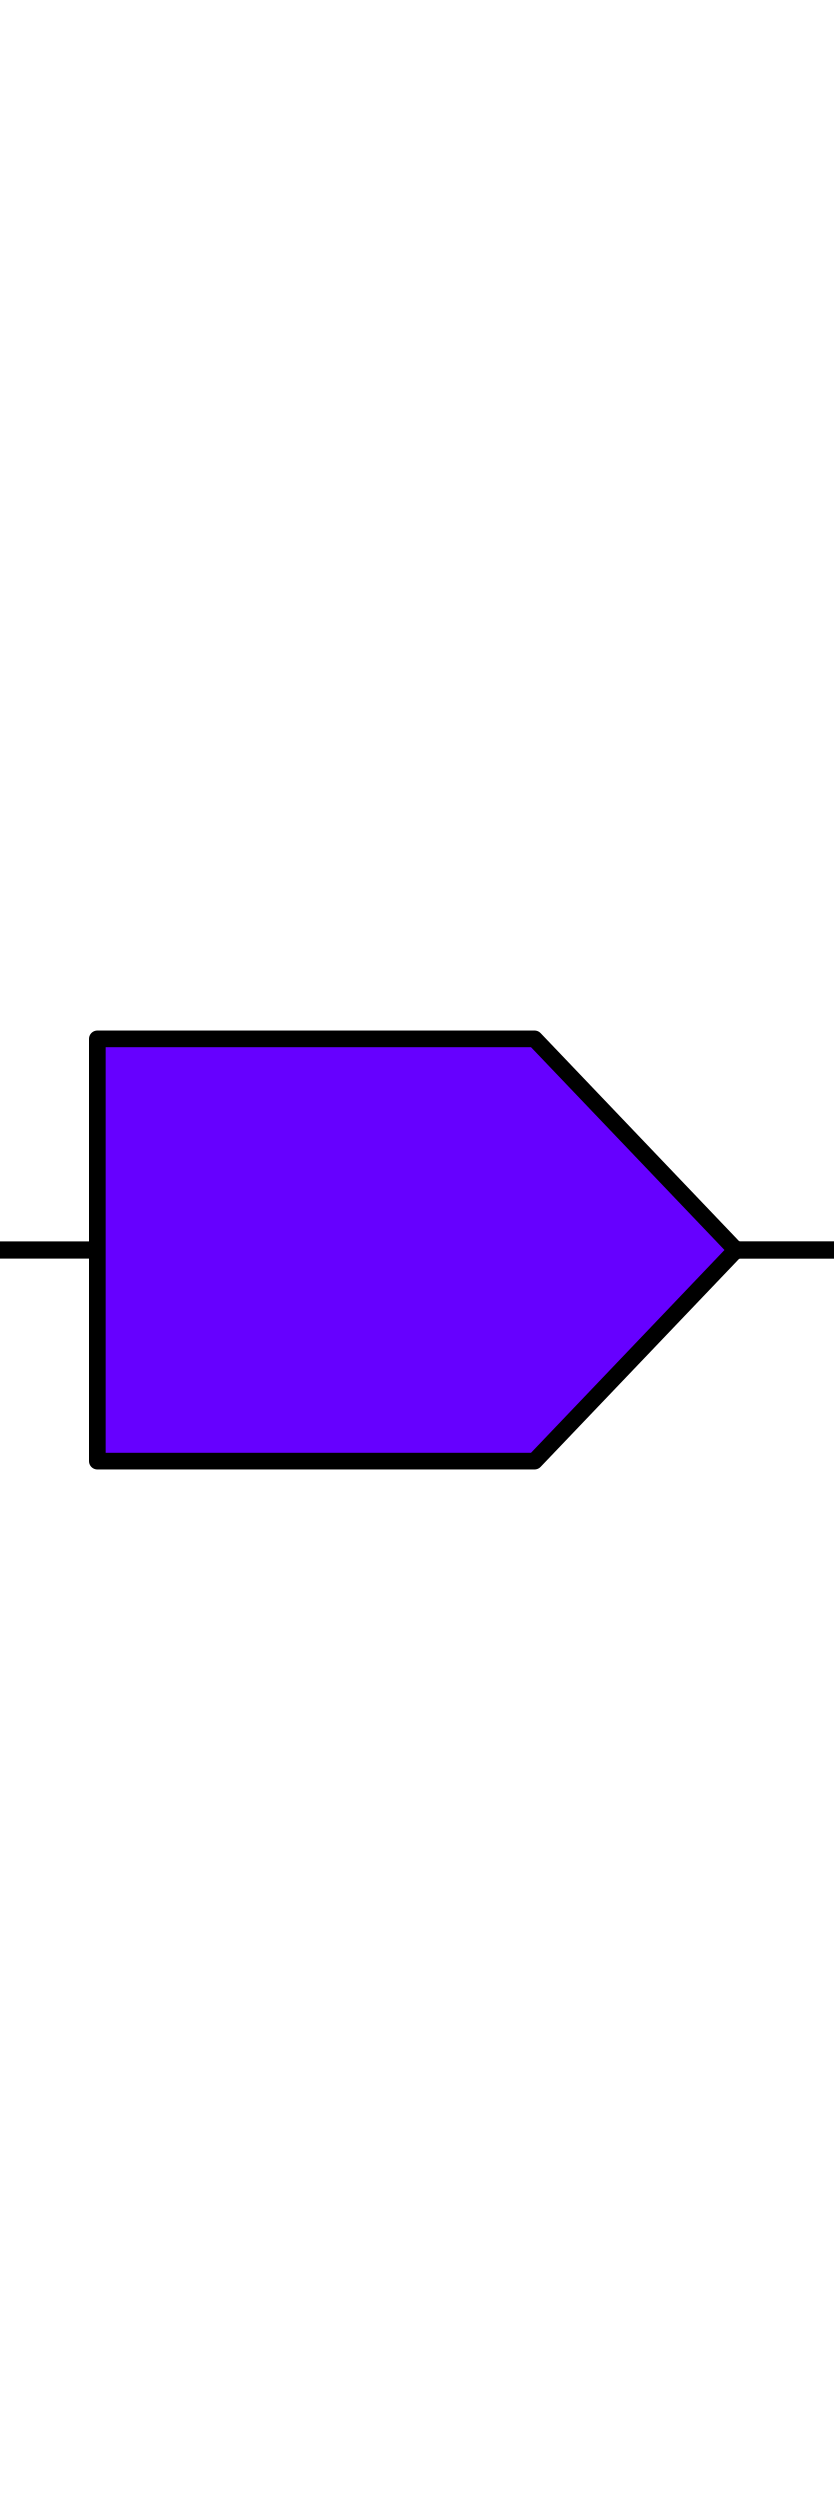
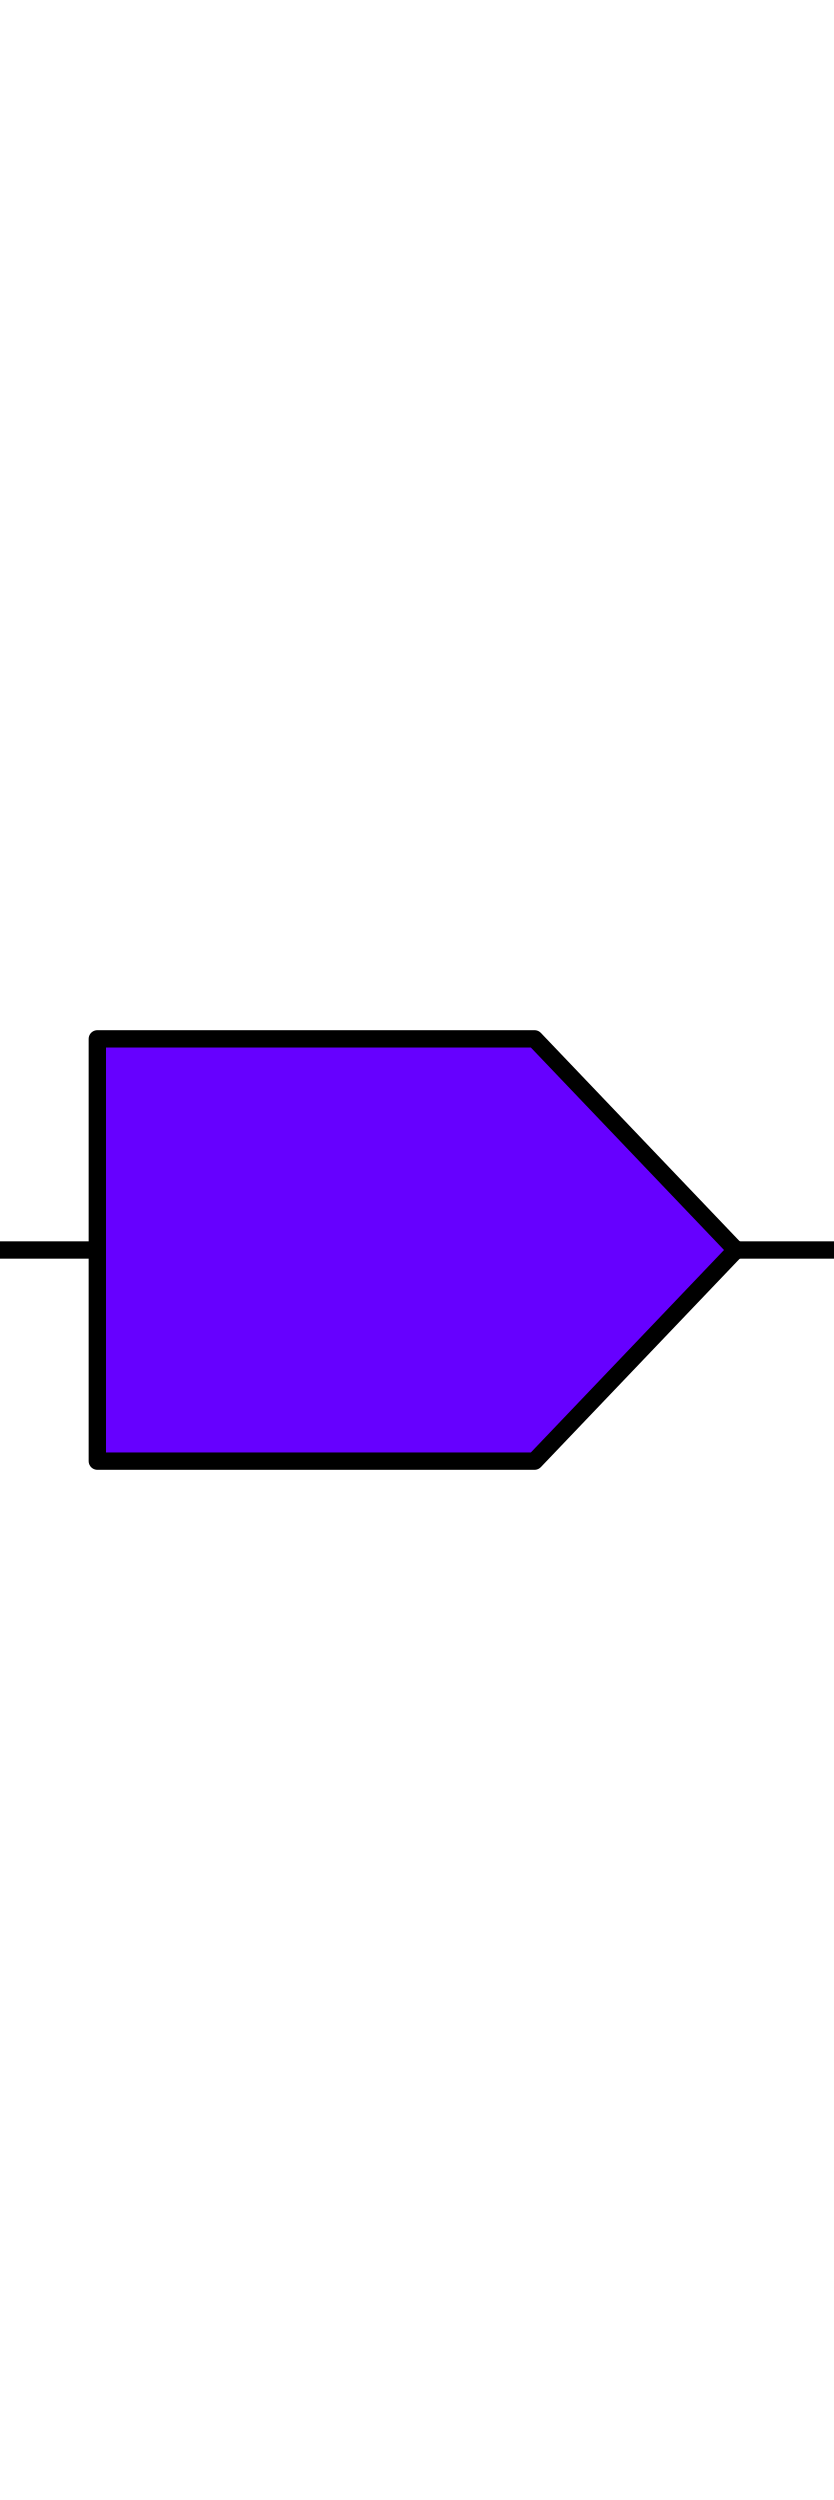
<svg xmlns="http://www.w3.org/2000/svg" viewBox="0 0 45 135" version="1.1" xml:space="preserve" x="0px" y="0px" width="0.5in" height="1.5in" id="svg2">
  <defs id="defs4">
    <style type="text/css" id="style6">
      path,circle {
        stroke:#000000;
        stroke-width: 3;
        stroke-linecap: round;
        stroke-linejoin: round;
        fill: none
      }</style>
  </defs>
-   <path style="fill:#000000;stroke-width:0.932;stroke-dasharray:none" d="M -0.074,67.5 H 4.864" id="path1" />
-   <path style="fill:#000000;stroke-width:0.934;stroke-dasharray:none" d="m 39.921,67.5 h 5.542" id="path2" />
+   <path style="fill:#000000;stroke-width:0.937;stroke-dasharray:none" d="M -0.074,67.5 H 4.864" id="path1" />
+   <path style="fill:#000000;stroke-width:0.937;stroke-dasharray:none" d="m 39.921,67.5 h 5.542" id="path2" />
  <g id="layer2">
    <path style="fill:#6600ff;fill-opacity:1;stroke:none;stroke-width:0;stroke-miterlimit:4;stroke-dasharray:none" d="M 5.15,67.593 V 56.09 h 12.007 12.007 l 5.273,5.733 c 2.9,3.153 5.273,5.75 5.273,5.771 0,0.021 -2.373,2.617 -5.273,5.771 L 29.163,79.097 H 17.157 5.15 Z" id="path4610" />
  </g>
  <g id="layer1">
-     <path d="M 5.256,78.901 H 28.867 L 39.744,67.5 28.867,56.099 H 5.256 Z" id="path8" style="fill:none;stroke:#000000;stroke-width:0.9;stroke-linecap:round;stroke-linejoin:round;stroke-dasharray:none" />
+     <path d="M 5.256,78.901 H 28.867 L 39.744,67.5 28.867,56.099 H 5.256 Z" id="path8" style="fill:none;stroke:#000000;stroke-width:0.937;stroke-linecap:round;stroke-linejoin:round;stroke-dasharray:none" />
  </g>
</svg>
